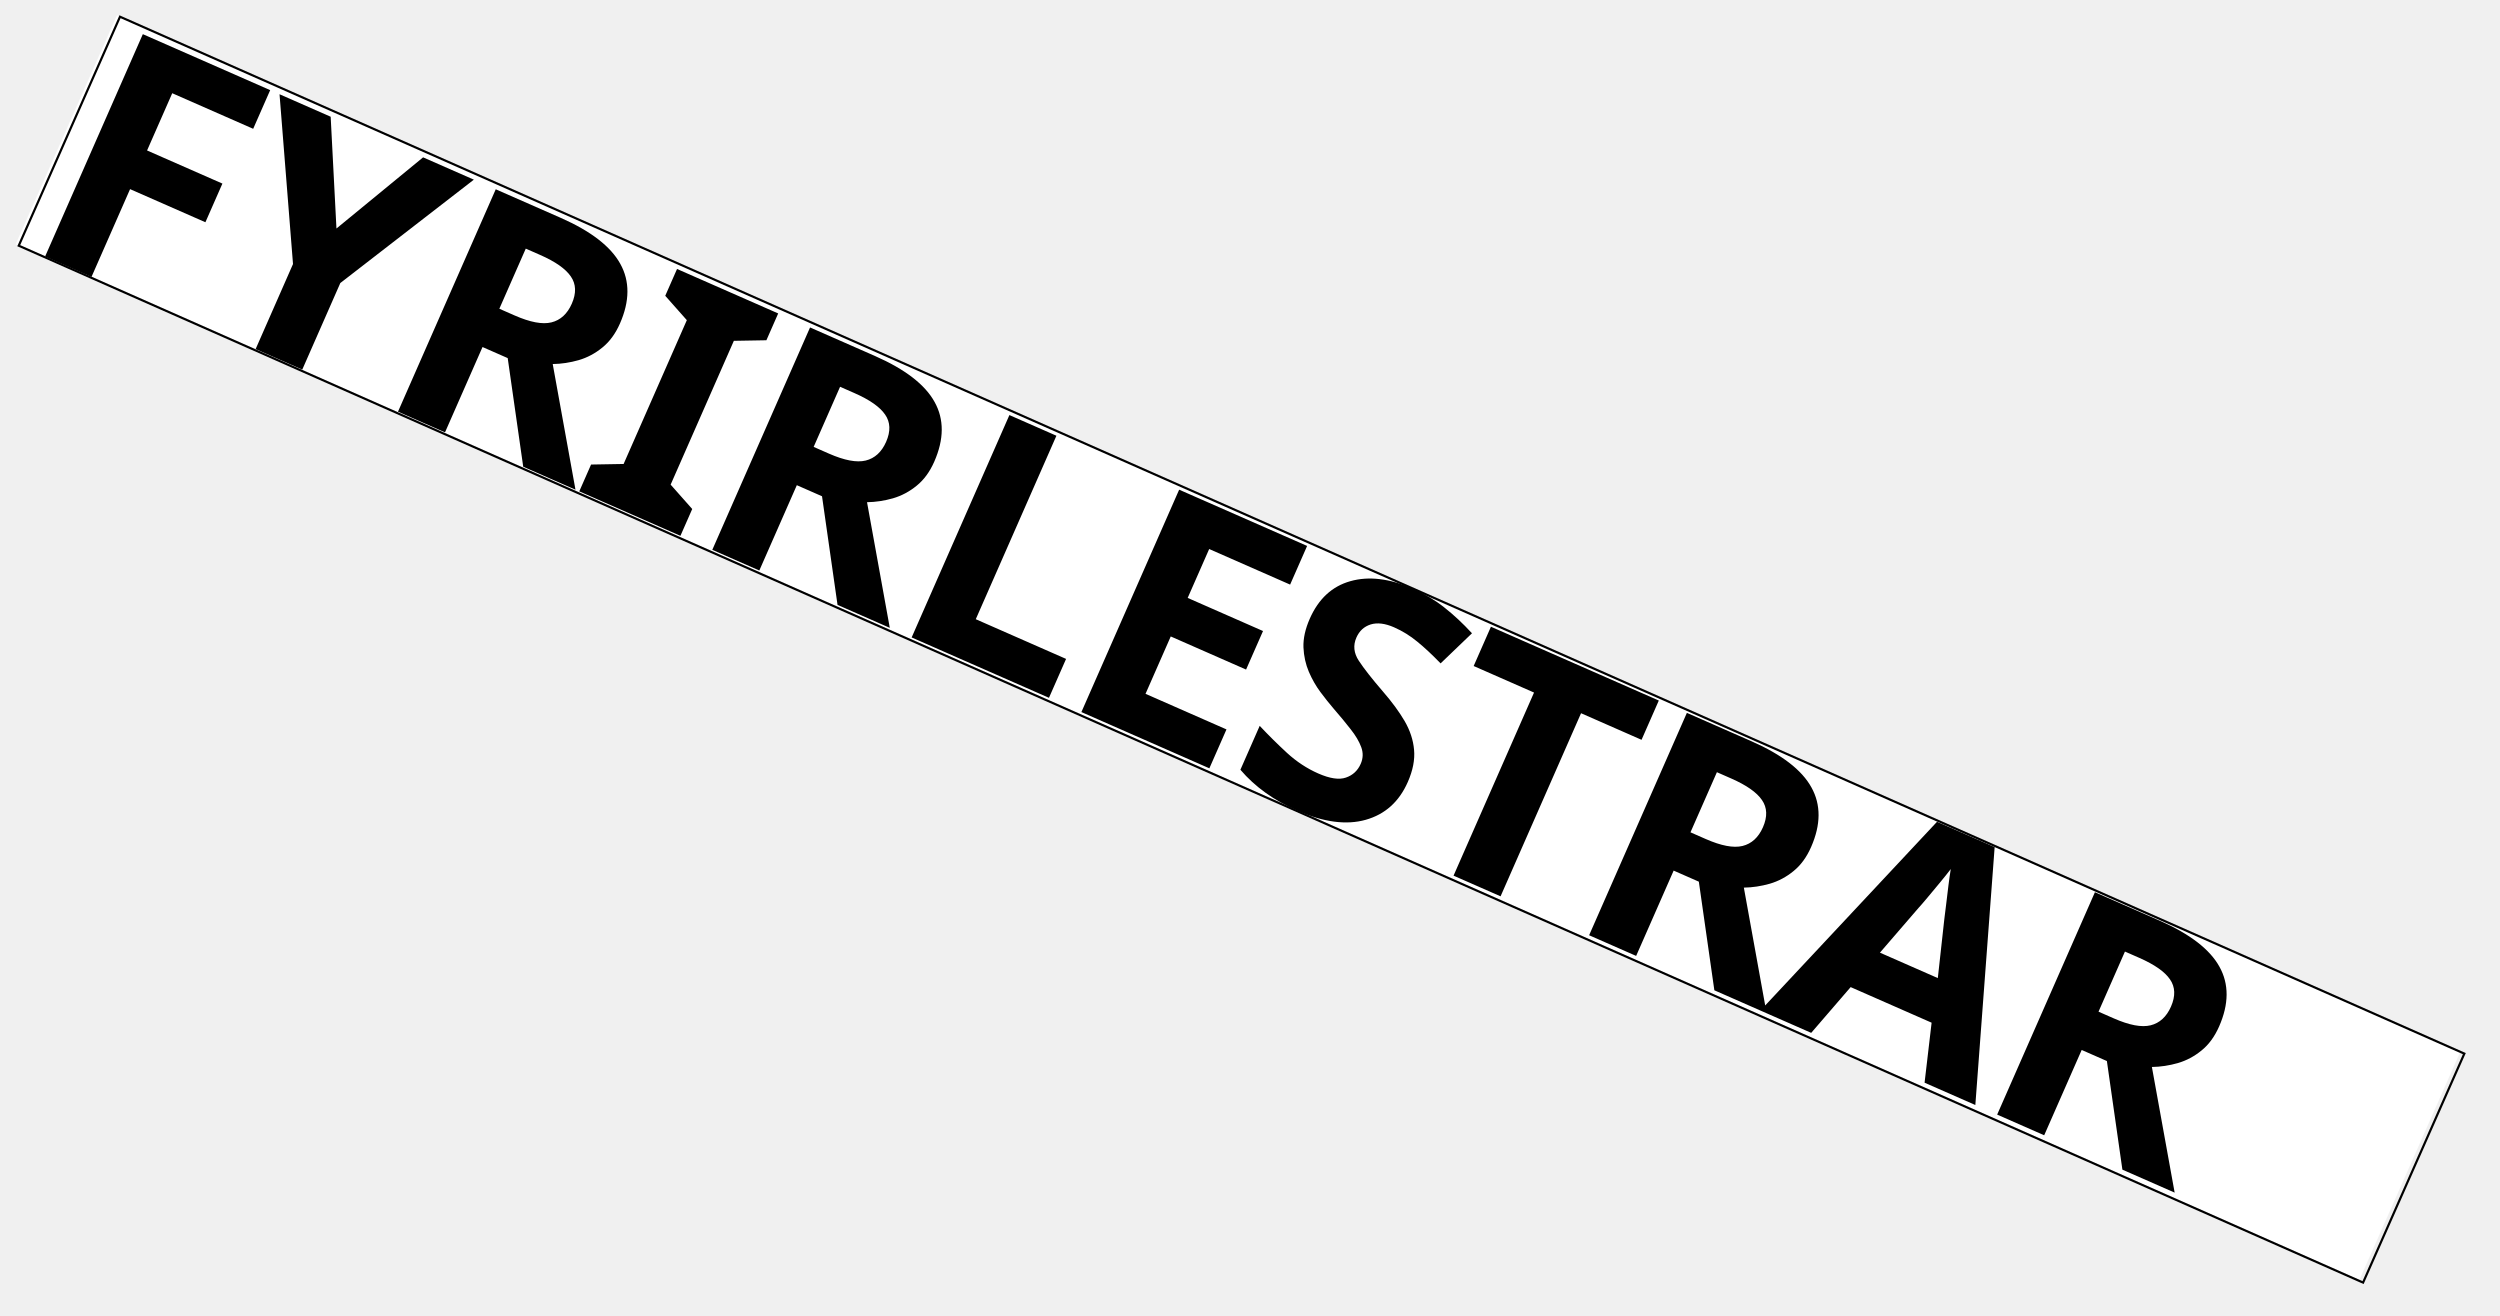
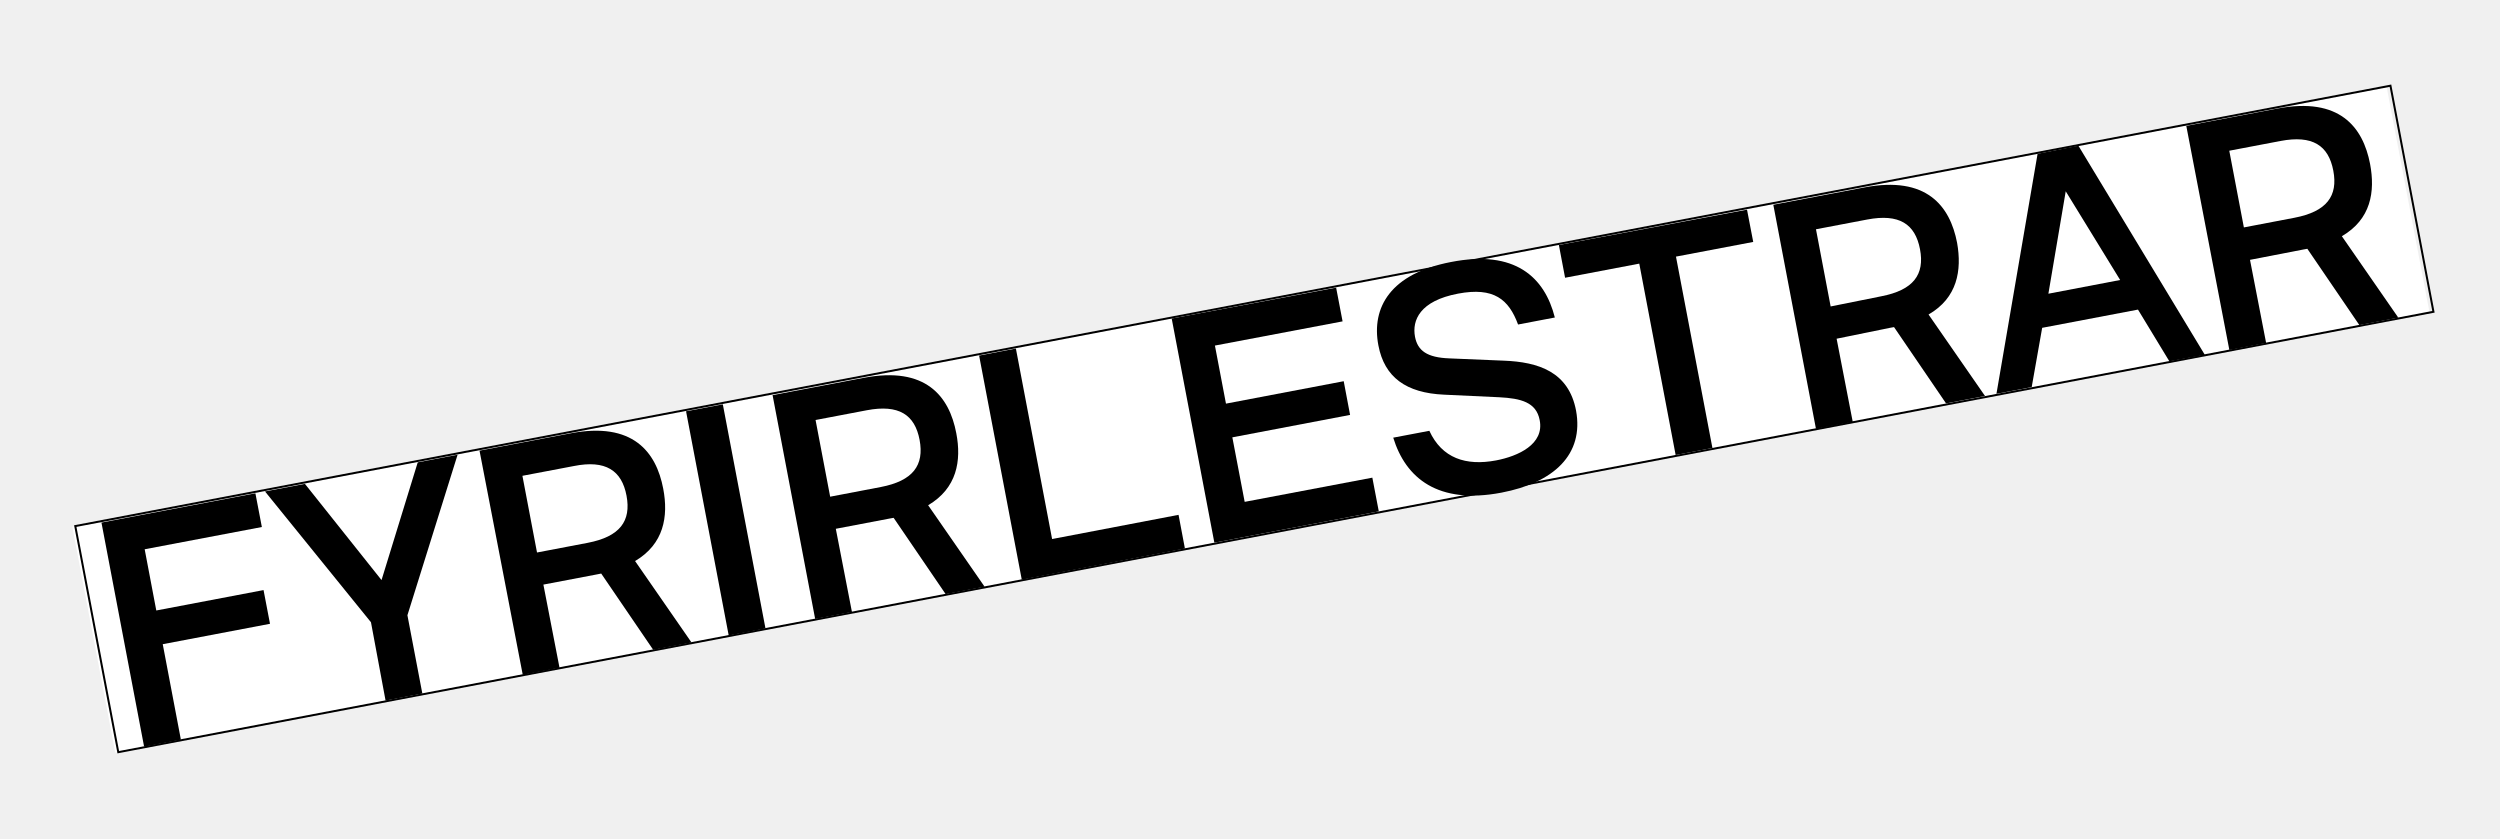
- <svg xmlns="http://www.w3.org/2000/svg" id="Layer_1" data-name="Layer 1" viewBox="0 0 285 150">
+ <svg xmlns="http://www.w3.org/2000/svg" id="Layer_1" data-name="Layer 1" viewBox="0 0 310 104">
  <defs>
-     <style>.cls-1{fill:#fff;}.cls-2{fill:none;stroke:#000;stroke-width:0.25px;}.cls-3{font-size:39.02px;font-family:Rather-SemiBold, Rather;font-weight:700;letter-spacing:-0.02em;}</style>
+     <style>.cls-1{fill:#fff;}.cls-2{fill:none;stroke:#000;stroke-width:0.25px;}</style>
  </defs>
-   <rect class="cls-1" x="126.86" y="-72.18" width="28.54" height="292.11" transform="translate(16.48 173.06) rotate(-66.14)" />
-   <rect class="cls-2" x="127.26" y="-72.06" width="28.54" height="292.23" transform="translate(16.56 173.54) rotate(-66.14)" />
-   <text class="cls-3" transform="matrix(0.91, 0.4, -0.4, 0.91, 1.94, 27.84)">FYRIRLESTRAR</text>
+   <rect class="cls-1" x="9.06" y="37.75" width="292.11" height="28.54" transform="translate(-6.99 29.91) rotate(-10.77)" />
+   <rect class="cls-2" x="9.43" y="37.67" width="292.23" height="28.54" transform="translate(-6.97 29.99) rotate(-10.77)" />
+   <path d="M31.67,61.17l.8,4.18L17.94,68.11l1.44,7.59,13.3-2.53.8,4.18-13.3,2.53,2.25,11.84-4.56.87L12.58,64.8Z" />
+   <path d="M46,77.16,32.86,60.94,37.81,60l9.5,11.93,4.49-14.6,4.94-.94L50.52,76.29,52.37,86l-4.56.87Z" />
+   <path d="M78.75,69.57l7,10.1L81,80.58l-6.45-9.46-.5.1-6.67,1.27,2,10.31-4.56.87L59.46,55.88l11.31-2.15c7.66-1.46,10.6,2.27,11.47,6.87C82.9,64.05,82.32,67.46,78.75,69.57Zm-5.87-2.26c4-.77,5.4-2.7,4.81-5.84S75.09,57,71.15,57.79L64.78,59l1.81,9.51Z" />
+   <path d="M89.63,50.14l5.29,27.79-4.56.87L85.07,51Z" />
+   <path d="M115.09,62.65l7,10.1-4.83.92-6.45-9.46-.5.09-6.67,1.27,2,10.31-4.56.87L95.8,49l11.31-2.15c7.67-1.46,10.6,2.27,11.47,6.87C119.24,57.14,118.66,60.54,115.09,62.65Zm-5.87-2.26c4-.77,5.4-2.7,4.81-5.84s-2.59-4.43-6.54-3.68l-6.36,1.21,1.81,9.51Z" />
+   <path d="M130.46,66.84l15.68-3,.79,4.18L126.7,71.88l-5.29-27.79,4.56-.87Z" />
+   <path d="M165.68,35.67l.8,4.18-15.83,3,1.37,7.2,14.6-2.78.79,4.18-14.6,2.78,1.53,8,15.83-3,.8,4.18-20.39,3.88-5.29-27.79Z" />
+   <path d="M192.8,39.37l-4.56.87c-1.15-3.12-3-4.67-7.44-3.83-4.75.9-5.72,3.31-5.34,5.35.33,1.72,1.48,2.58,4.28,2.68l6.69.28c4.36.16,8.09,1.4,9,6.19,1,5.44-2.75,8.94-9.26,10.18-7.86,1.5-11.86-1.79-13.41-6.82l4.48-.85c1.56,3.4,4.53,4.38,8.28,3.67,2.72-.52,6-2,5.4-5-.42-2.22-2.34-2.69-5-2.83l-6.85-.32c-4.73-.21-7.4-2.17-8.15-6.11-.9-4.72,1.52-8.91,9-10.34C187.86,30.93,191.53,34.36,192.8,39.37Z" />
+   <path d="M216.63,26,217.4,30l-9.58,1.82,4.52,23.73-4.56.87-4.51-23.73-9.2,1.75-.77-4.06Z" />
+   <path d="M239.14,39l7,10.1-4.83.92-6.45-9.46-.5.09L227.74,42l2,10.31-4.56.87-5.29-27.79,11.31-2.15c7.67-1.46,10.6,2.27,11.48,6.87C243.29,33.53,242.71,36.94,239.14,39Zm-5.87-2.26c4-.77,5.41-2.7,4.81-5.84s-2.59-4.43-6.54-3.68l-6.36,1.21L227,38Z" />
+   <path d="M265.11,38.39l-11.88,2.26L251.93,48l-4.37.83,5.1-29.76,5.06-1L273.4,44,269,44.8Zm-2.21-3.67-6.75-11L254,36.42Z" />
+   <path d="M290.39,29.29l7,10.1-4.83.92-6.45-9.46-.5.09L279,32.22l2,10.31-4.56.87L271.1,15.61l11.31-2.15c7.67-1.46,10.6,2.27,11.48,6.87C294.54,23.78,294,27.19,290.39,29.29ZM284.52,27c4-.77,5.41-2.7,4.81-5.84s-2.59-4.43-6.54-3.68l-6.36,1.21,1.81,9.51Z" />
</svg>
